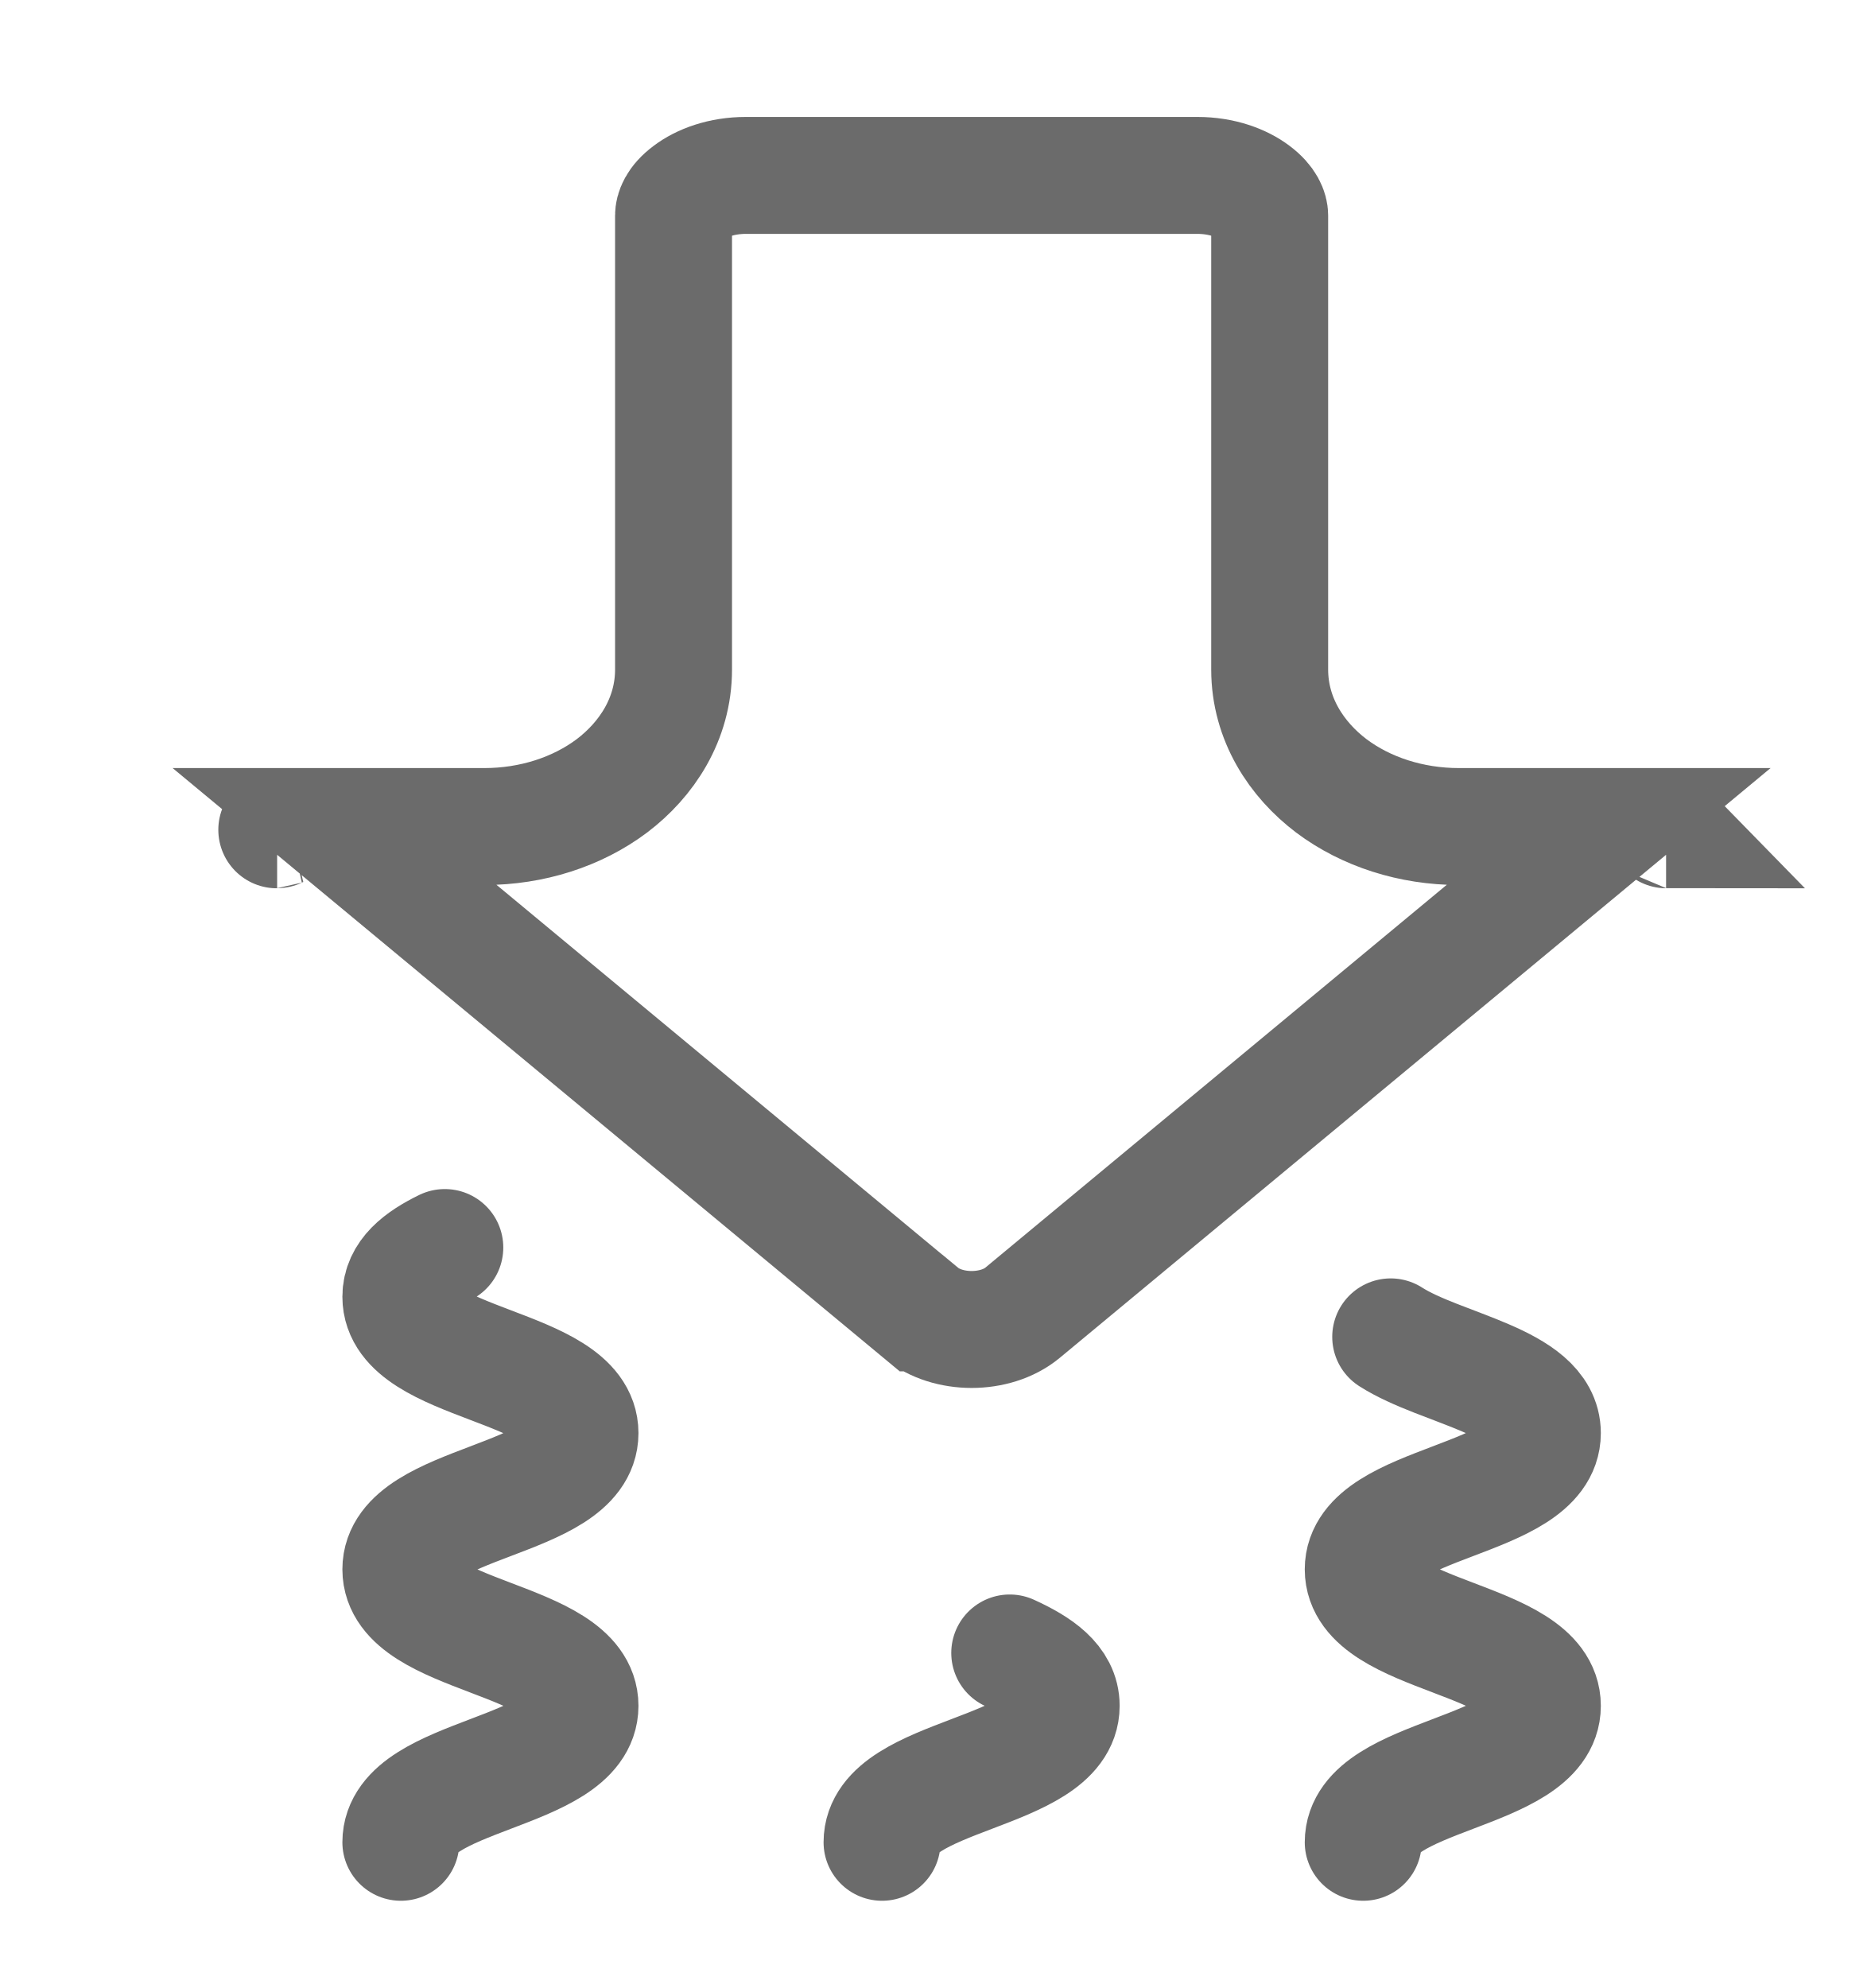
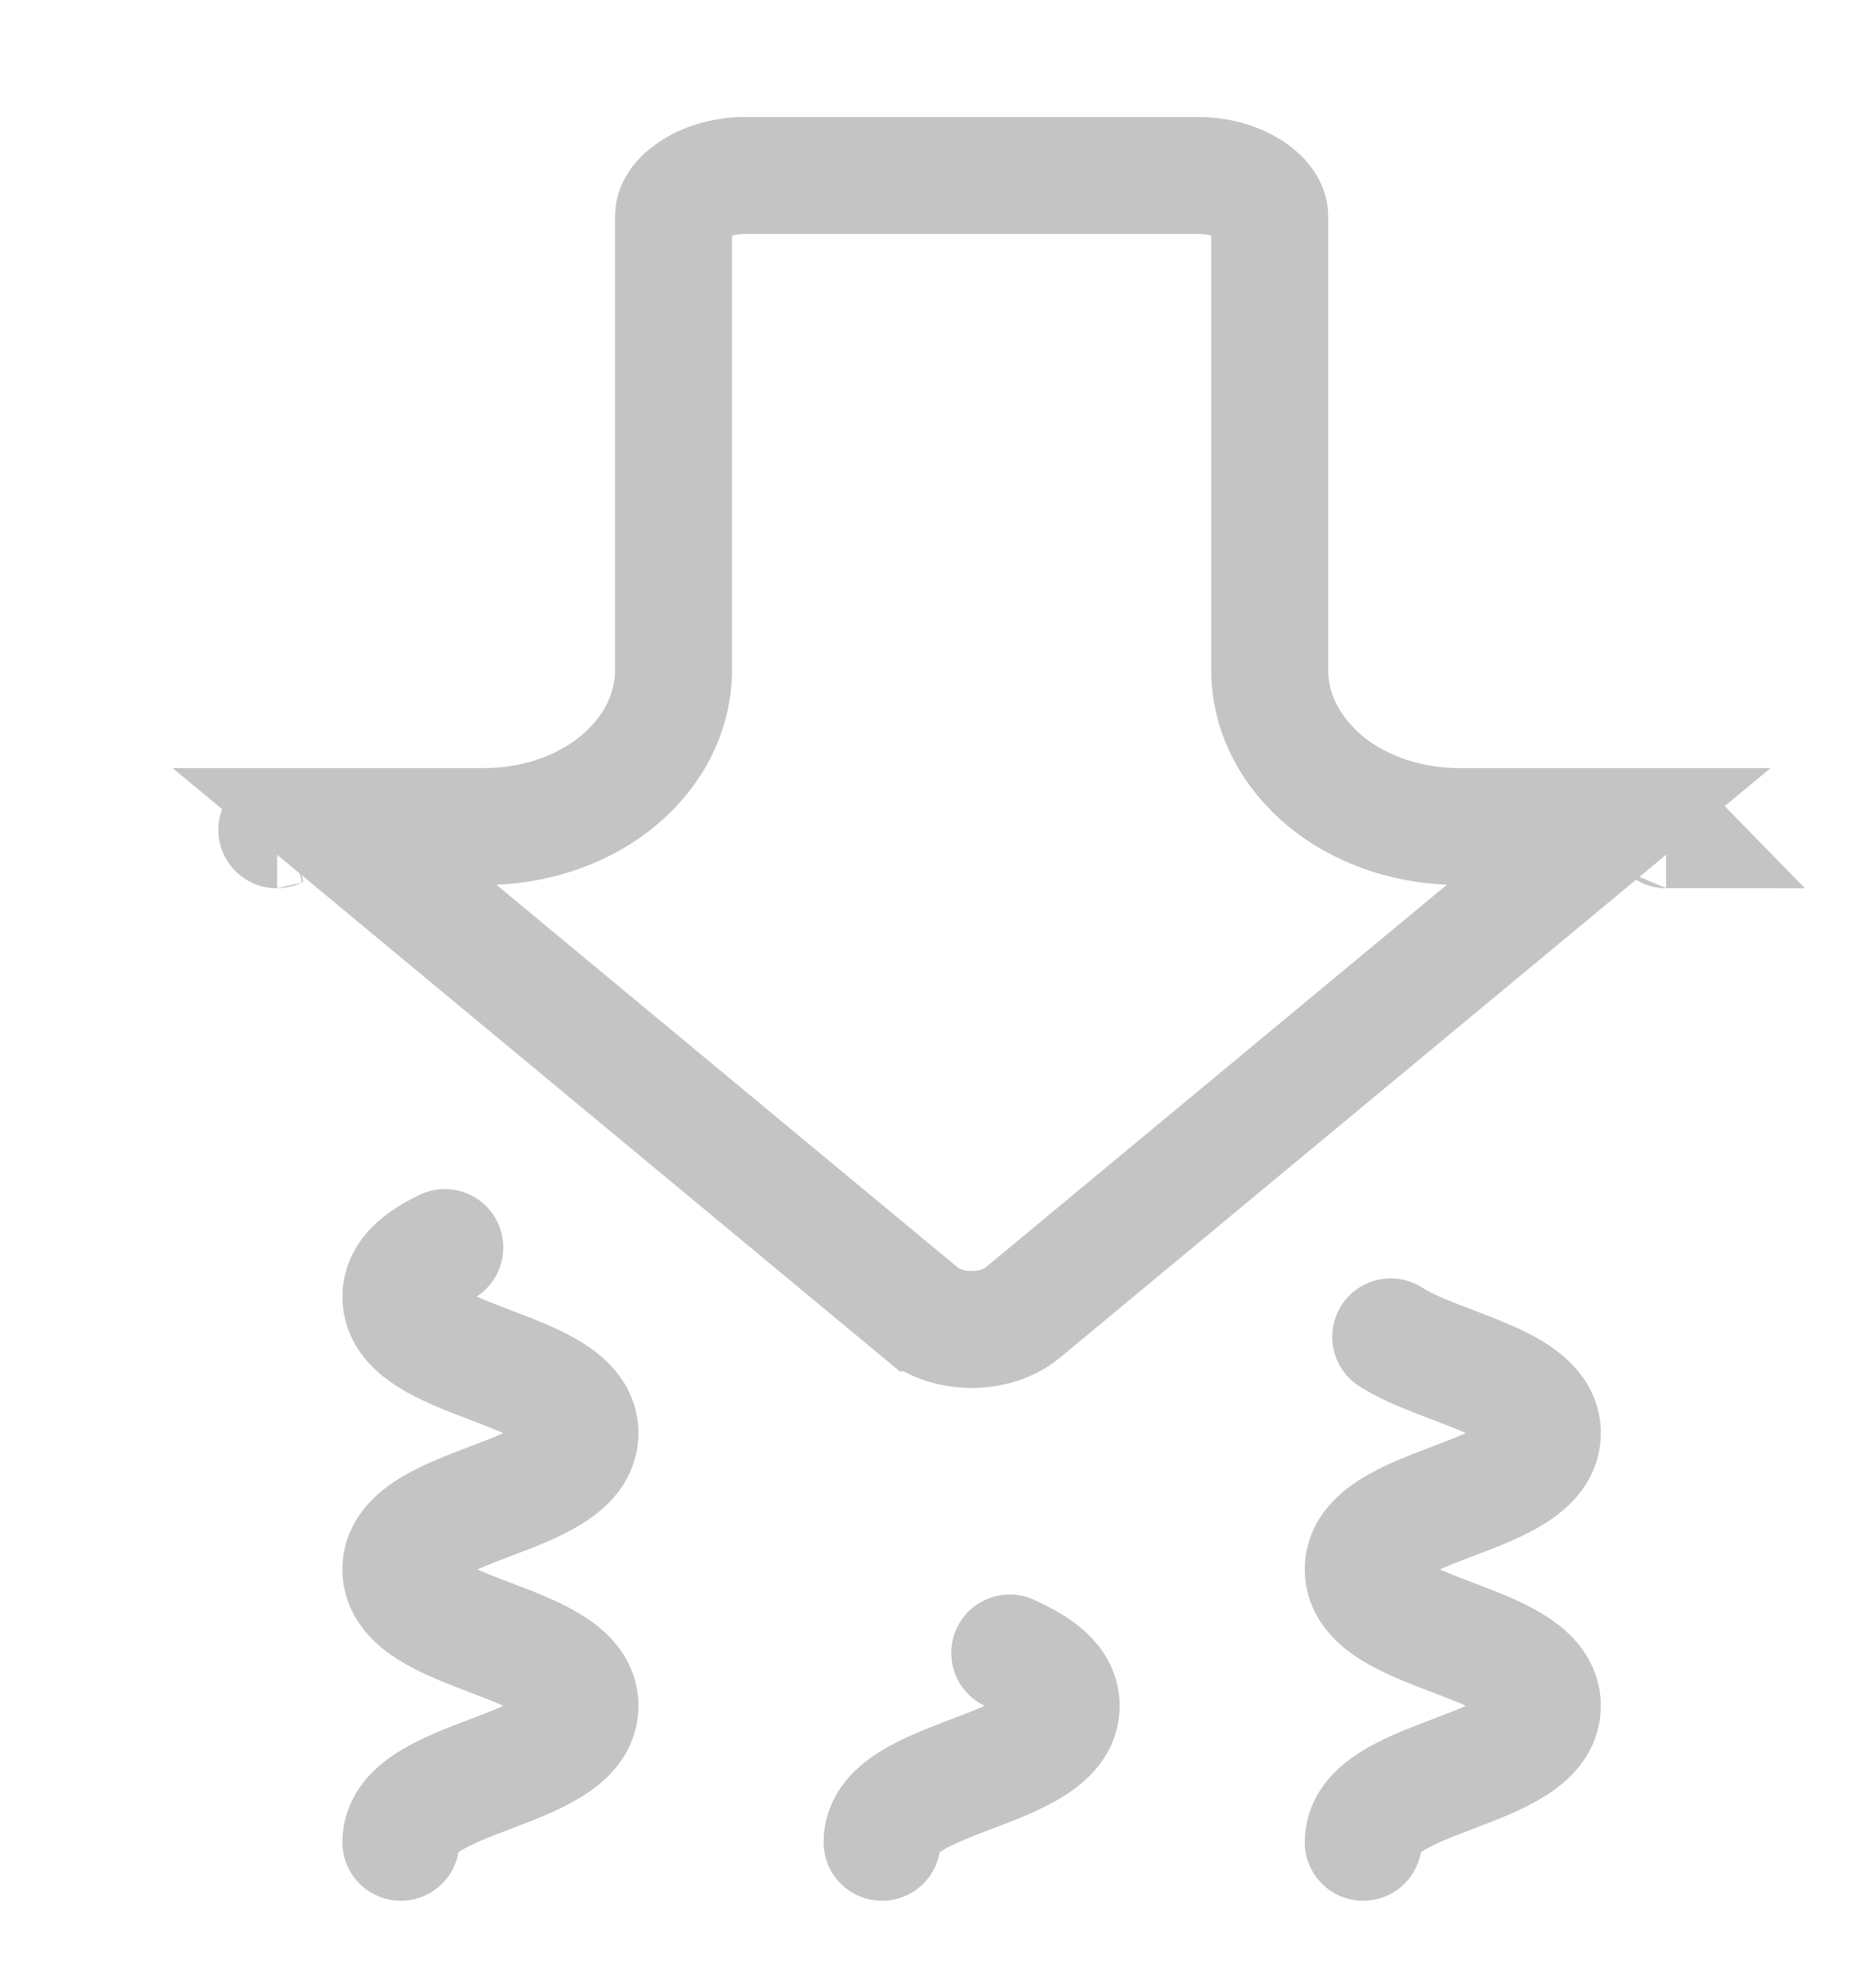
<svg xmlns="http://www.w3.org/2000/svg" width="16" height="17" viewBox="0 0 16 17" fill="none">
-   <path d="M12.476 7.068H13.756L8.743 11.227C8.514 11.416 8.104 11.416 7.876 11.227C7.875 11.227 7.875 11.227 7.875 11.227L2.862 7.068H4.142C4.549 7.068 4.936 6.943 5.233 6.72C5.529 6.496 5.76 6.15 5.76 5.725V1.843C5.76 1.804 5.78 1.729 5.89 1.647C5.998 1.565 6.17 1.5 6.378 1.5H10.24C10.448 1.5 10.62 1.565 10.728 1.647C10.837 1.729 10.858 1.804 10.858 1.843V5.725C10.858 6.15 11.089 6.496 11.385 6.72C11.682 6.943 12.069 7.068 12.476 7.068ZM2.37 7.095C2.368 7.096 2.367 7.096 2.367 7.096C2.366 7.096 2.367 7.095 2.37 7.095ZM14.248 7.095C14.25 7.095 14.251 7.096 14.251 7.096C14.251 7.096 14.249 7.096 14.248 7.095Z" stroke="#6B6B6B" />
-   <path d="M3.804 10.668C3.587 10.774 3.428 10.901 3.428 11.089C3.428 11.673 4.96 11.673 4.96 12.255C4.96 12.838 3.428 12.838 3.428 13.42C3.428 14.004 4.96 14.004 4.96 14.587C4.96 15.17 3.428 15.17 3.428 15.754" stroke="#6B6B6B" stroke-miterlimit="10" stroke-linecap="round" />
-   <path d="M8.635 14.135C8.883 14.248 9.075 14.381 9.075 14.587C9.075 15.17 7.543 15.17 7.543 15.754" stroke="#6B6B6B" stroke-miterlimit="10" stroke-linecap="round" />
-   <path d="M11.893 11.432C12.322 11.707 13.19 11.816 13.19 12.255C13.19 12.838 11.658 12.838 11.658 13.42C11.658 14.003 13.19 14.003 13.19 14.587C13.19 15.17 11.658 15.17 11.658 15.754" stroke="#6B6B6B" stroke-miterlimit="10" stroke-linecap="round" />
+   <path d="M12.476 7.068H13.756L8.743 11.227C8.514 11.416 8.104 11.416 7.876 11.227C7.875 11.227 7.875 11.227 7.875 11.227L2.862 7.068H4.142C4.549 7.068 4.936 6.943 5.233 6.72C5.529 6.496 5.76 6.15 5.76 5.725V1.843C5.76 1.804 5.78 1.729 5.89 1.647C5.998 1.565 6.17 1.5 6.378 1.5H10.24C10.448 1.5 10.62 1.565 10.728 1.647C10.837 1.729 10.858 1.804 10.858 1.843V5.725C10.858 6.15 11.089 6.496 11.385 6.72C11.682 6.943 12.069 7.068 12.476 7.068ZM2.37 7.095C2.368 7.096 2.367 7.096 2.367 7.096C2.366 7.096 2.367 7.095 2.37 7.095ZM14.248 7.095C14.25 7.095 14.251 7.096 14.251 7.096C14.251 7.096 14.249 7.096 14.248 7.095Z" stroke="#C4C4C4" />
+   <path d="M3.804 10.668C3.587 10.774 3.428 10.901 3.428 11.089C3.428 11.673 4.96 11.673 4.96 12.255C4.96 12.838 3.428 12.838 3.428 13.42C3.428 14.004 4.96 14.004 4.96 14.587C4.96 15.17 3.428 15.17 3.428 15.754" stroke="#C4C4C4" stroke-miterlimit="10" stroke-linecap="round" />
+   <path d="M8.635 14.135C8.883 14.248 9.075 14.381 9.075 14.587C9.075 15.17 7.543 15.17 7.543 15.754" stroke="#C4C4C4" stroke-miterlimit="10" stroke-linecap="round" />
+   <path d="M11.893 11.432C12.322 11.707 13.19 11.816 13.19 12.255C13.19 12.838 11.658 12.838 11.658 13.42C11.658 14.003 13.19 14.003 13.19 14.587C13.19 15.17 11.658 15.17 11.658 15.754" stroke="#C4C4C4" stroke-miterlimit="10" stroke-linecap="round" />
</svg>
